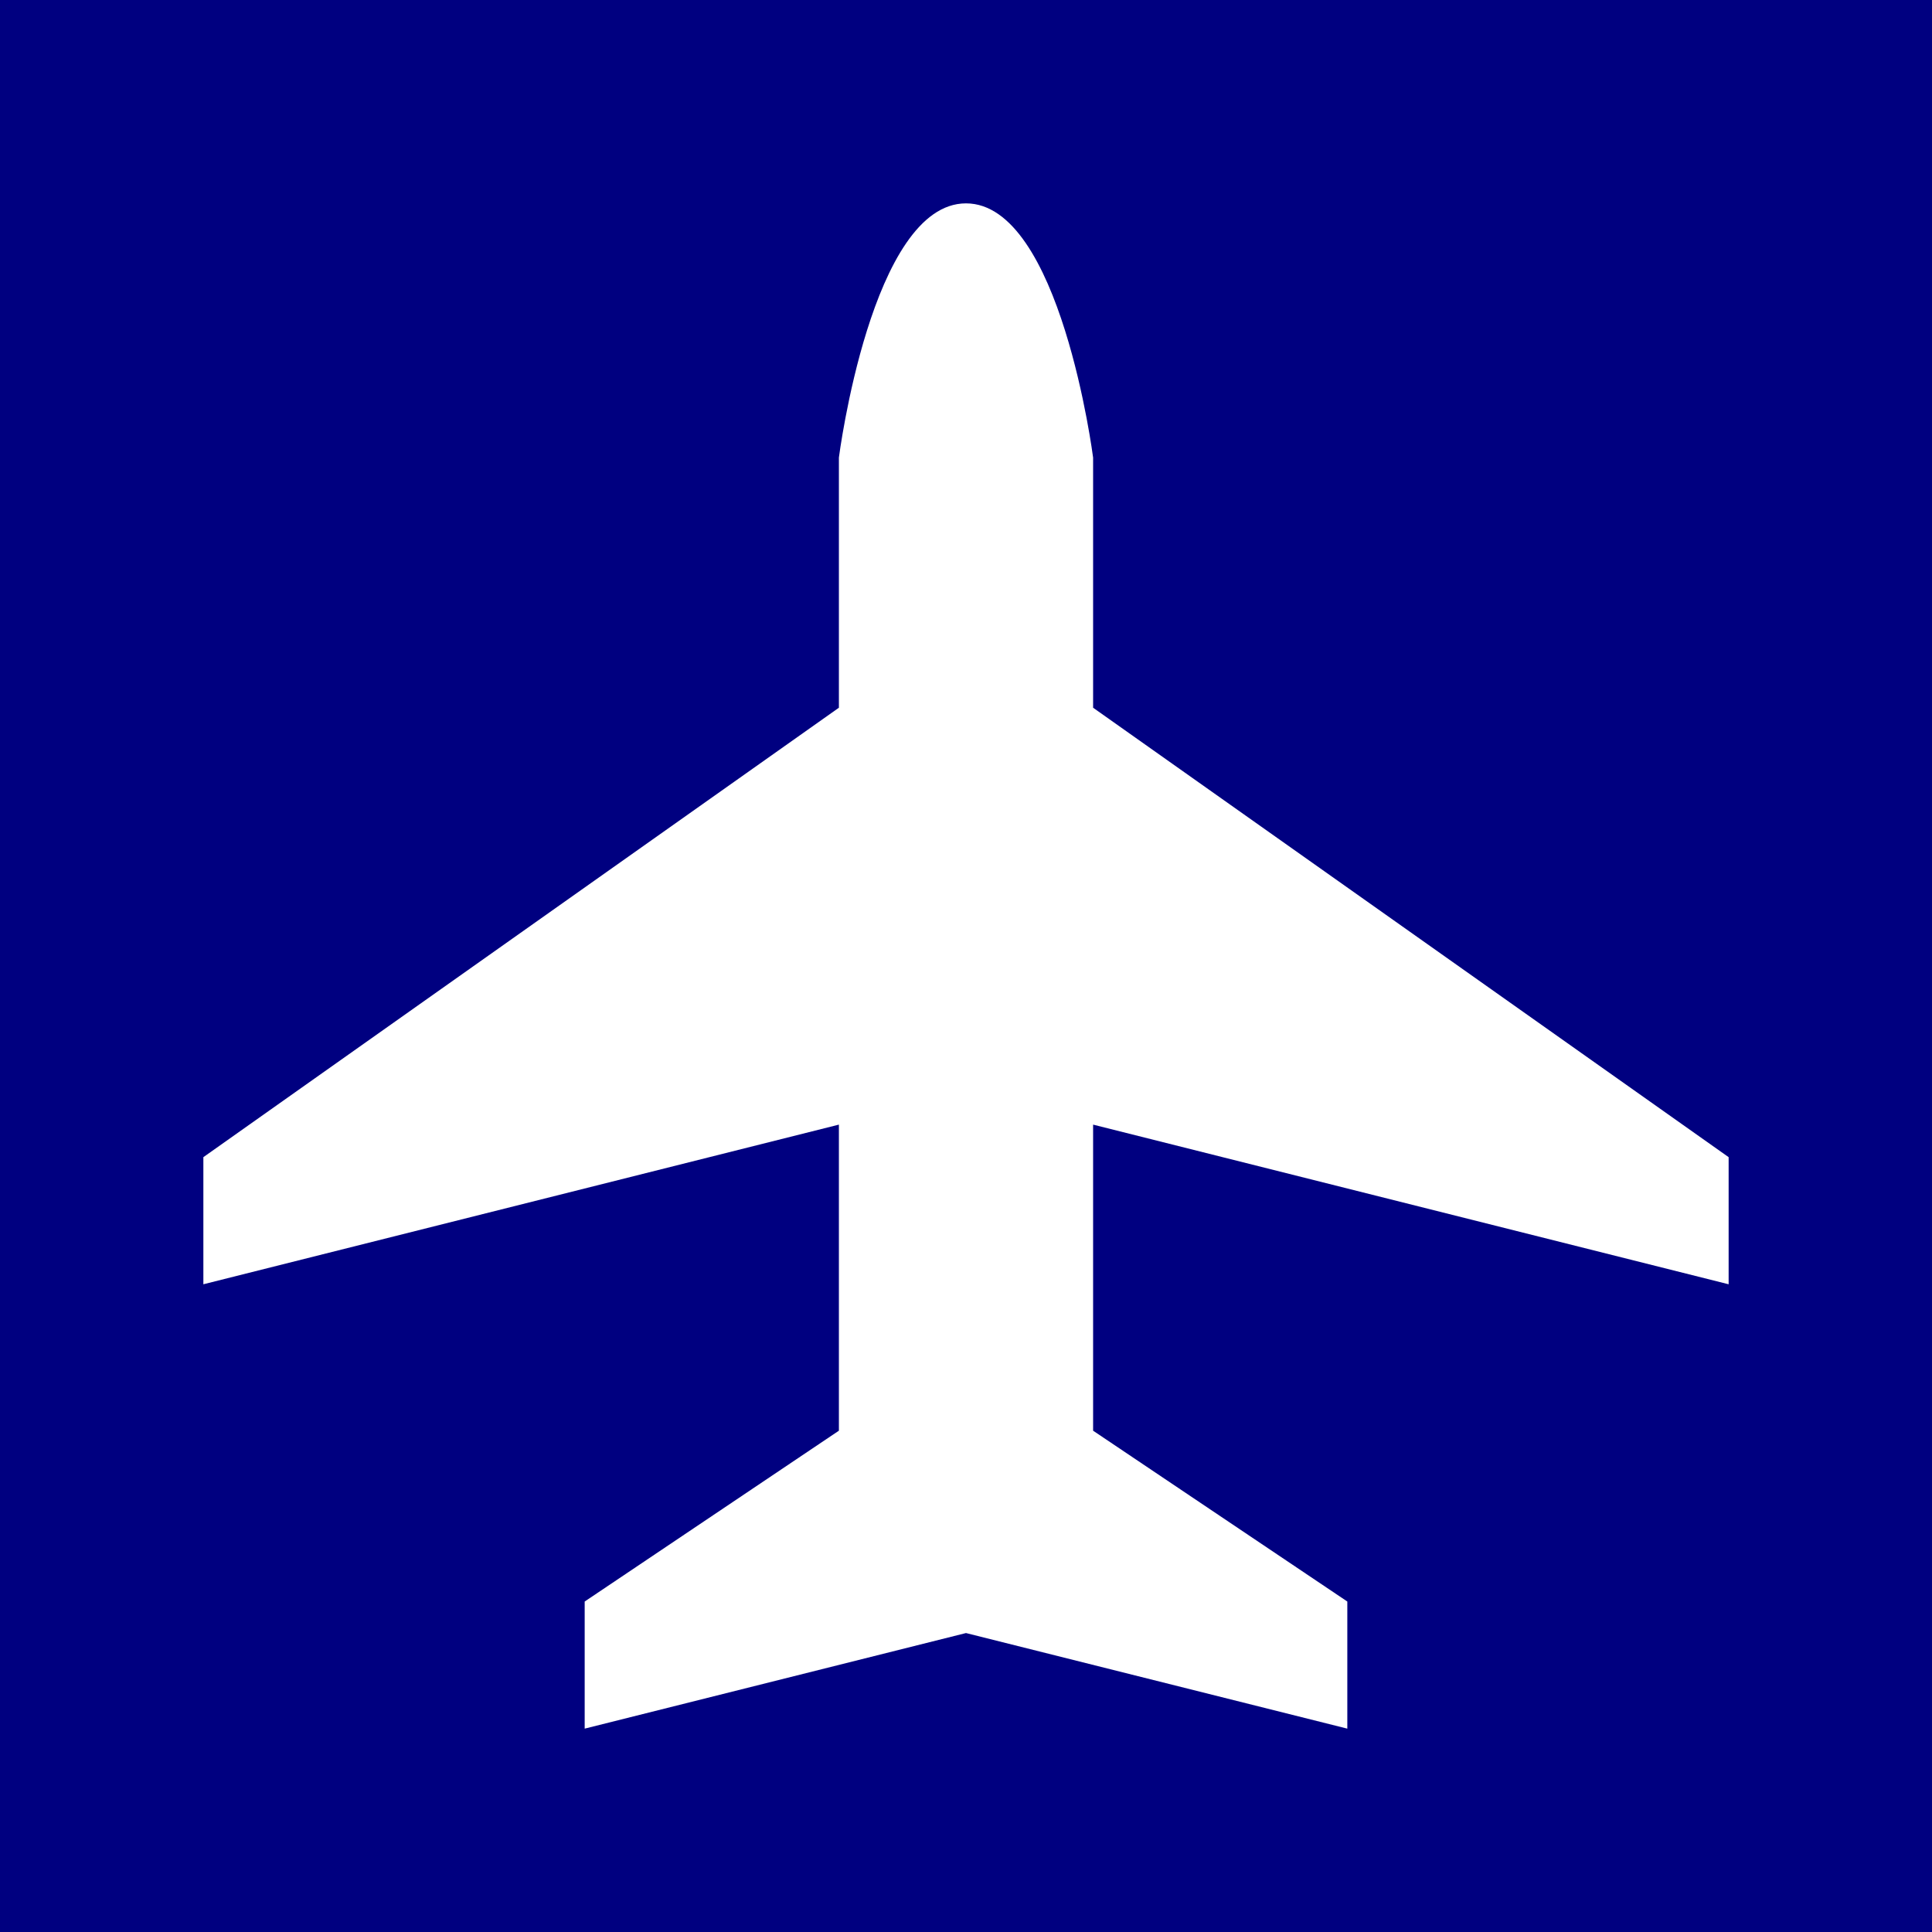
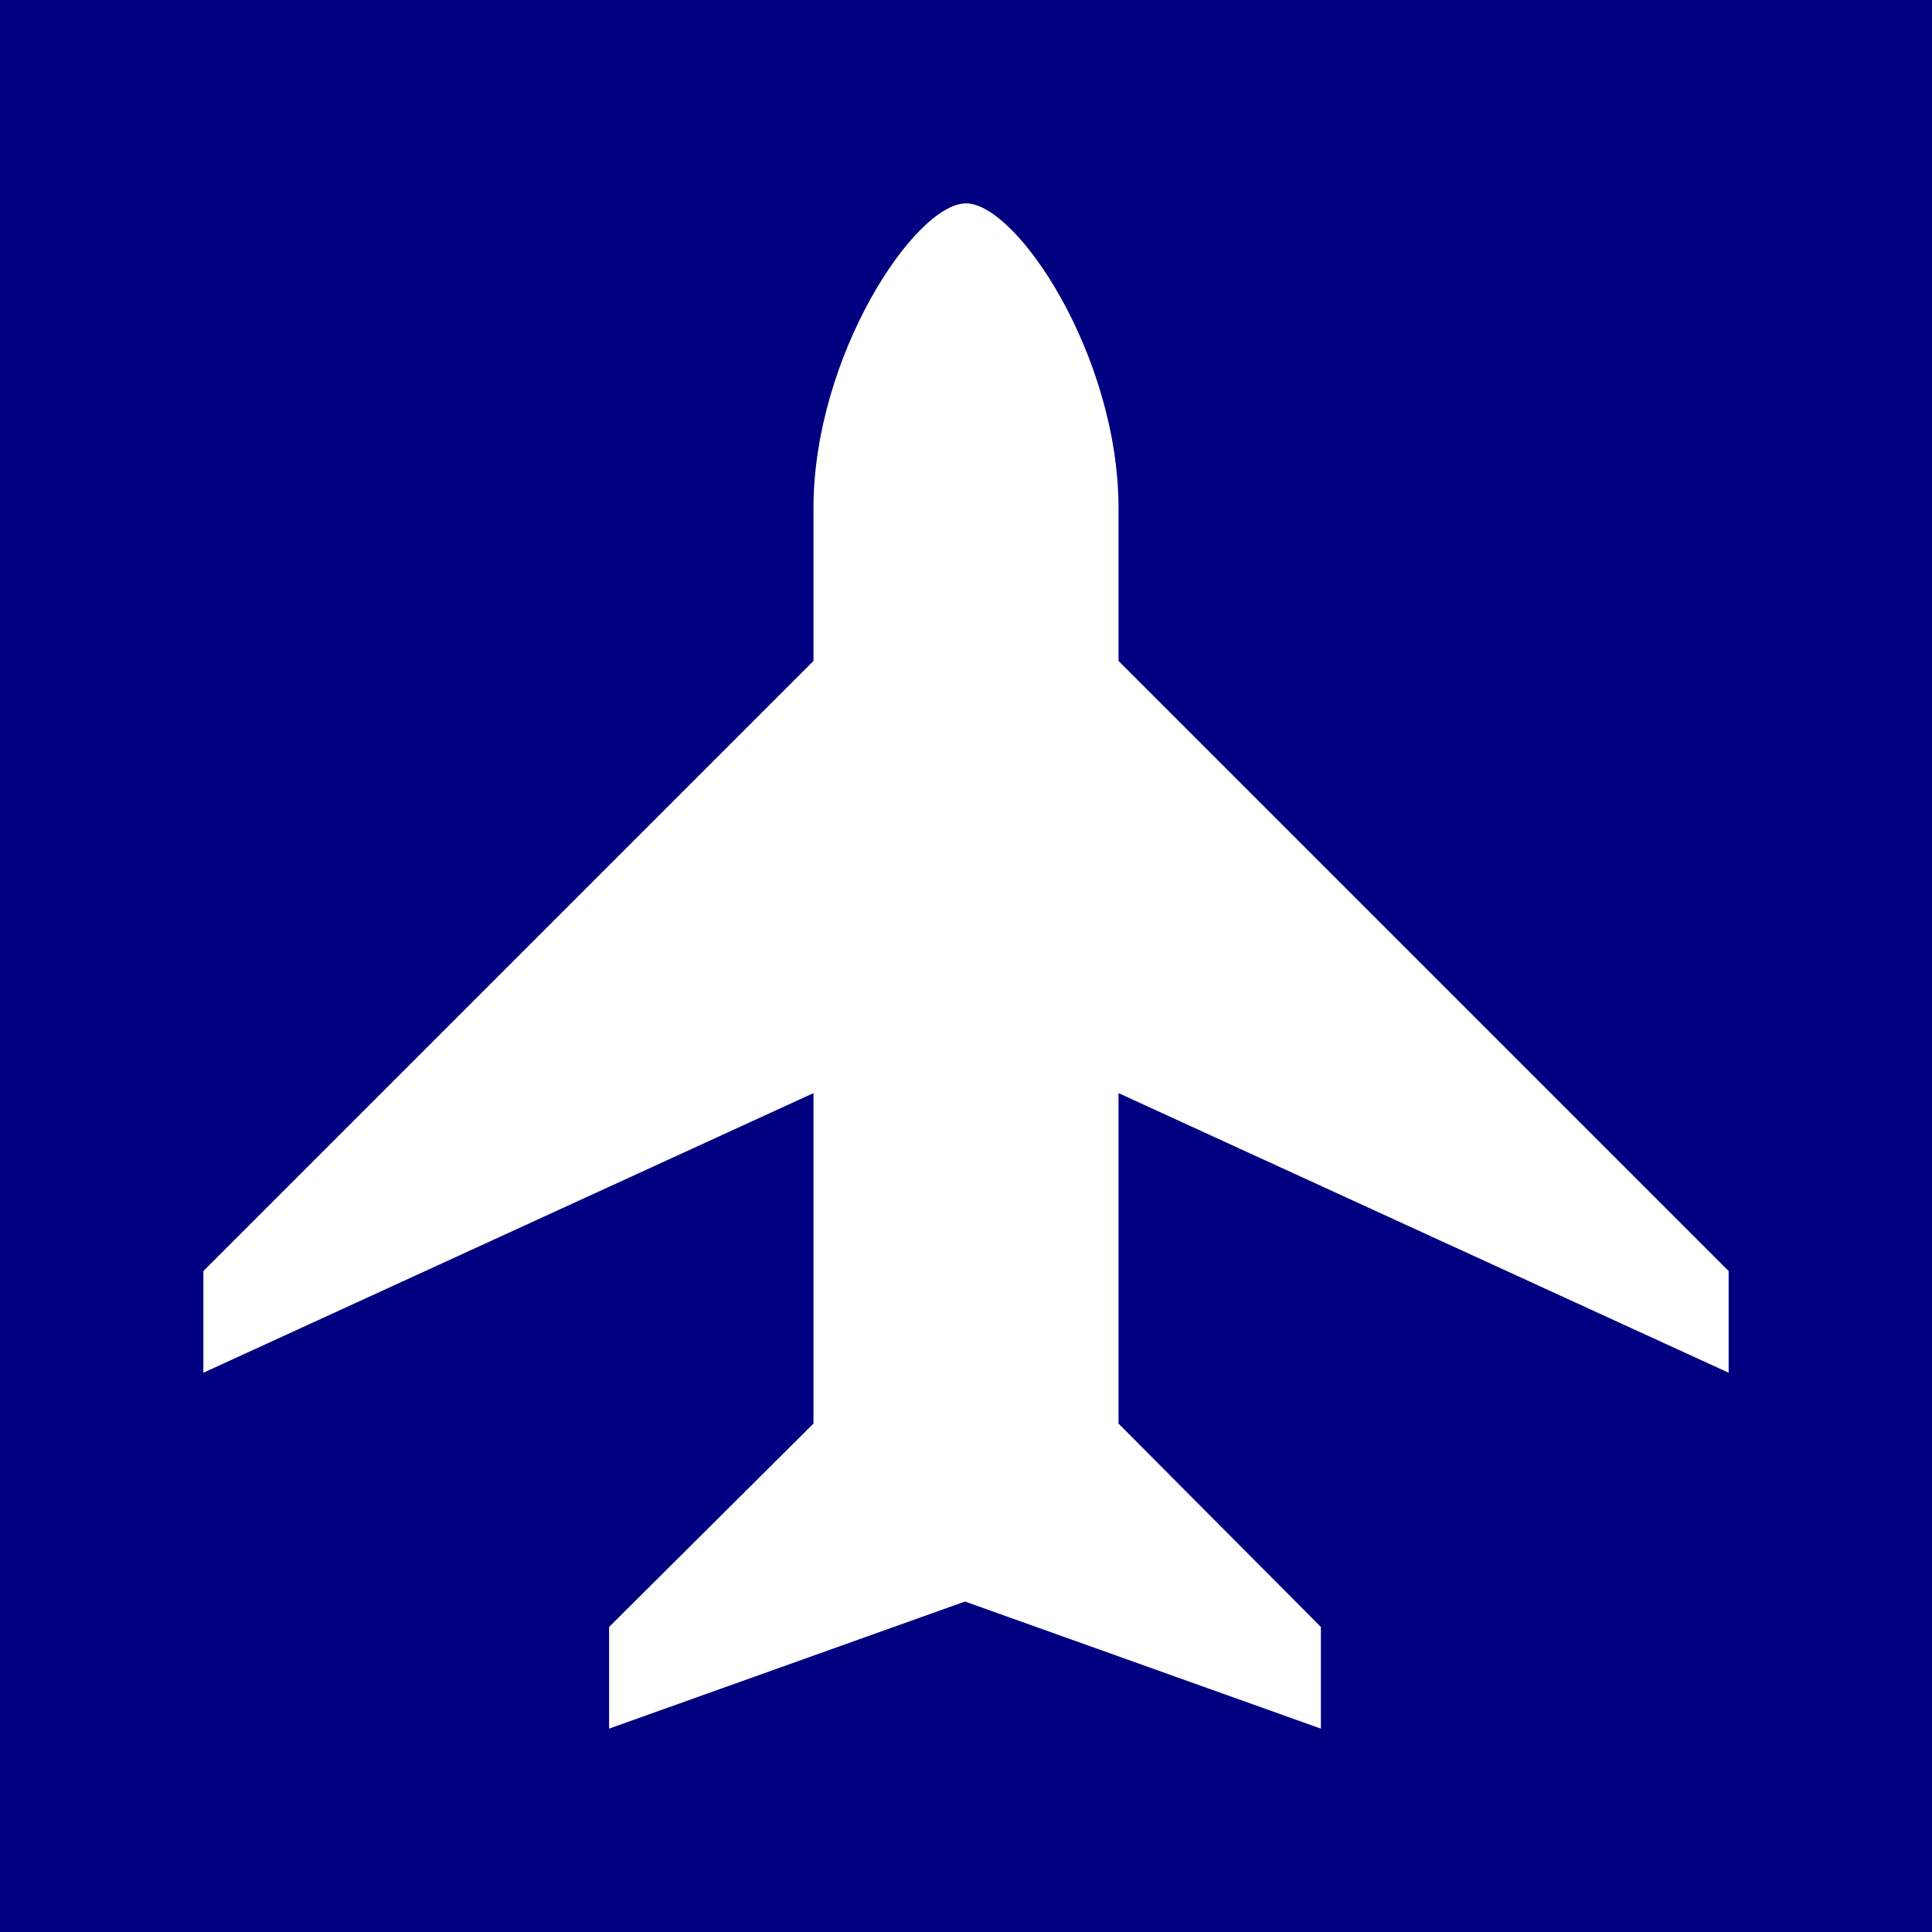
<svg xmlns="http://www.w3.org/2000/svg" viewBox="0 0 19 19" width="19" height="19">
  <rect x="0" y="0" width="19" height="19" rx="0" ry="0" fill="navy" />
-   <path transform="translate(2 2)" fill="#fff" d="M7.5 0C6.57 0 6.25 2.5 6.25 2.5L6.25 4.96L0 9.38L0 10.63L6.25 9.06L6.25 12.07L3.75 13.75L3.75 15L7.5 14.06L11.25 15L11.25 13.75L8.75 12.07L8.75 9.06L15 10.63L15 9.38L8.75 4.96L8.75 2.5C8.75 2.5 8.43 0 7.5 0Z" />
+   <path transform="translate(2 2)" fill="#fff" d="M7.5 0C8 0 9 1.5 9 3L9 4.5L15 10.5L15 11.5L9 8.75L9 12L10.99 14L10.99 15L7.49 13.75L3.99 15L3.99 14L6 12L6 8.75L0 11.5L0 10.5L6 4.5L6 3C6 1.5 7 0 7.5 0Z" />
</svg>
